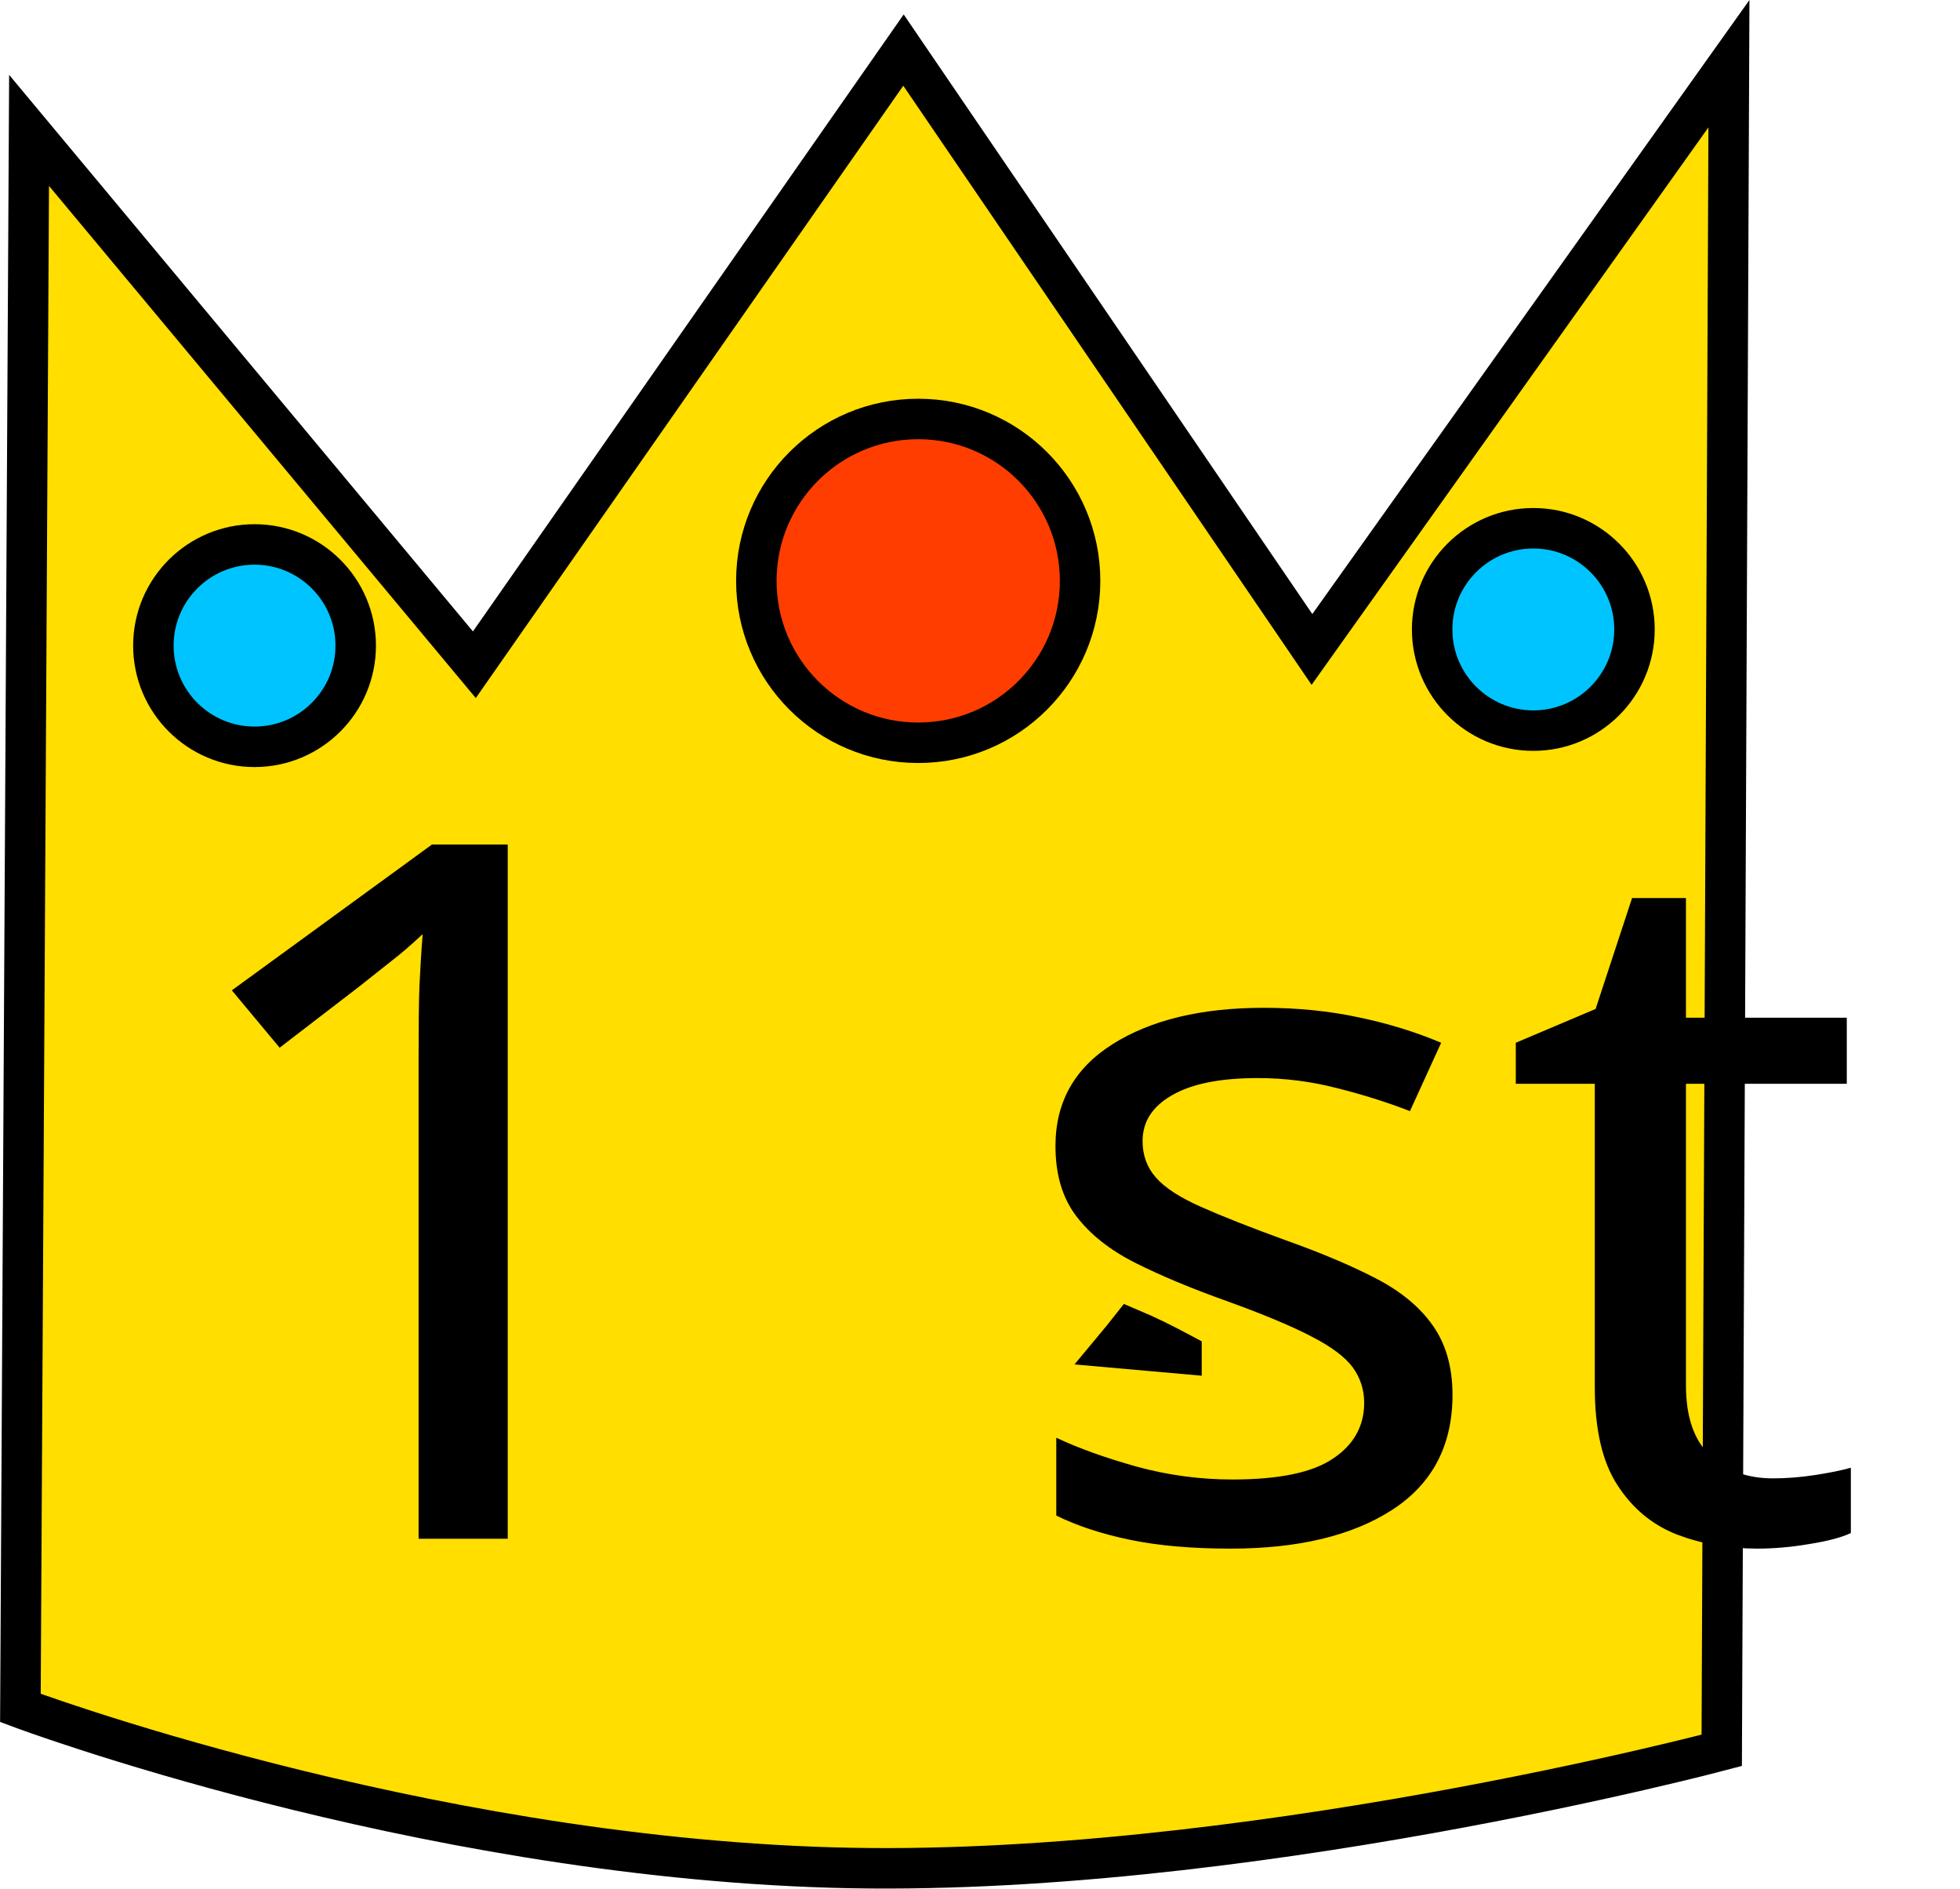
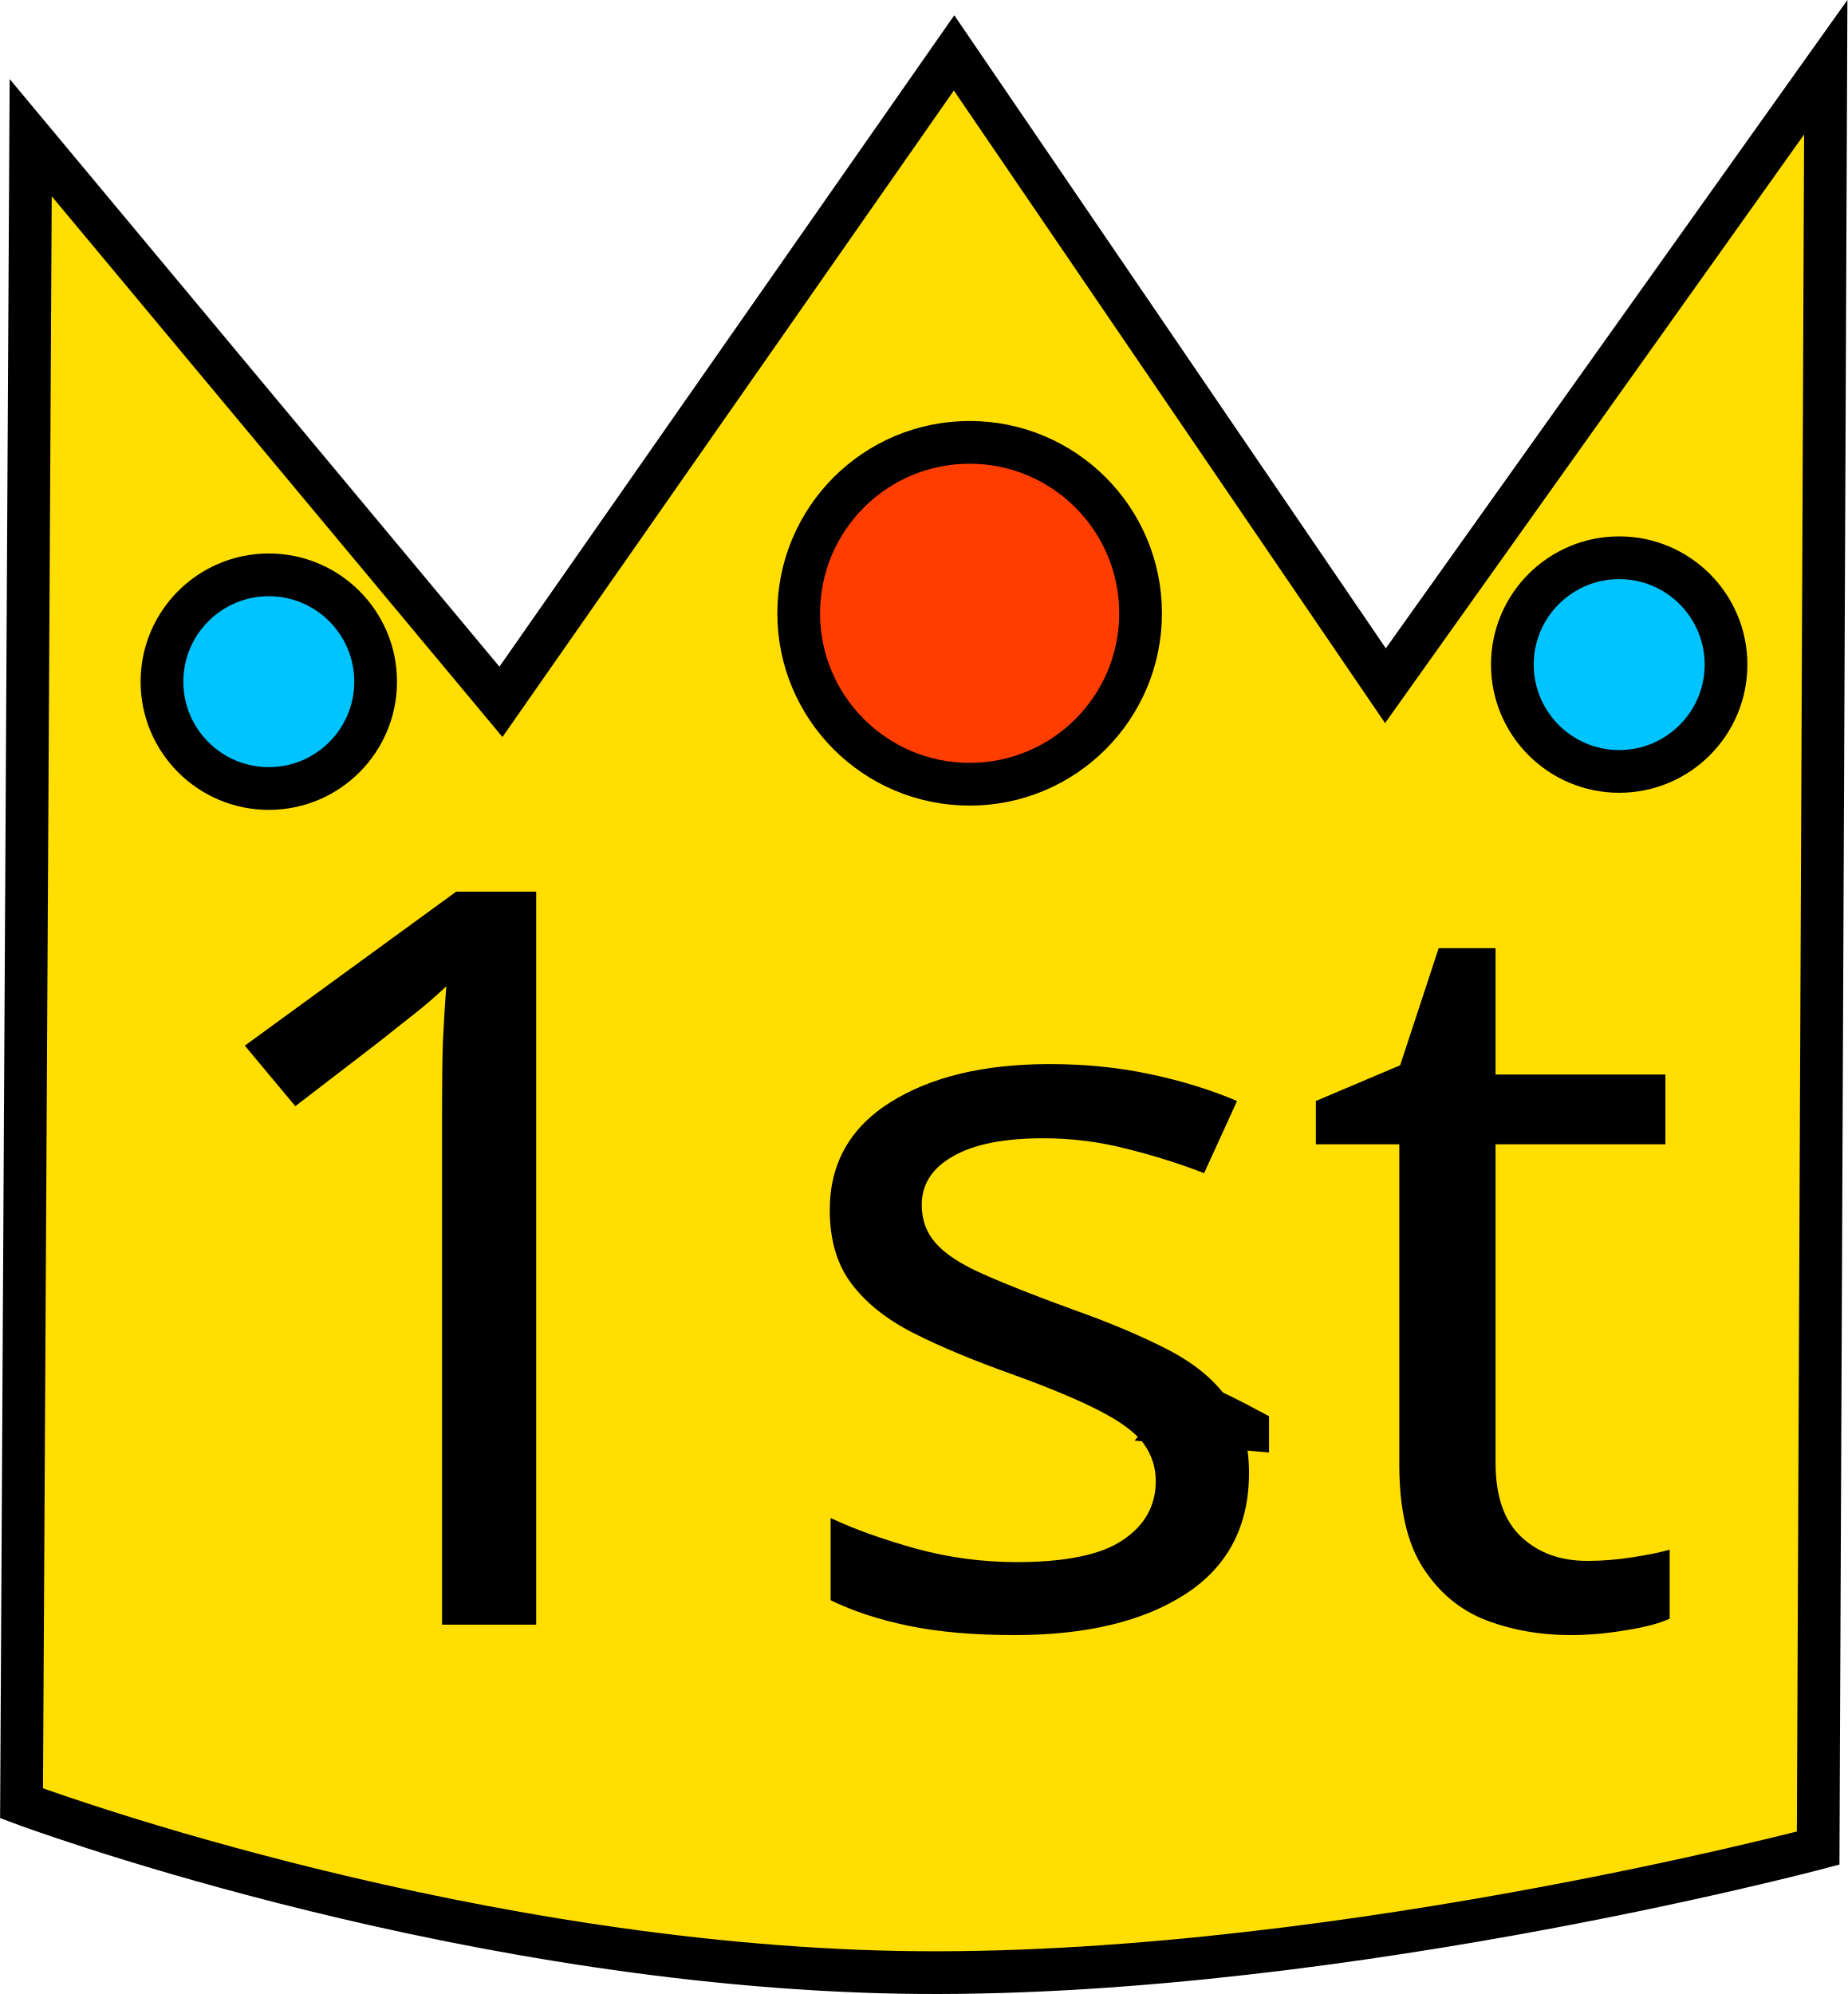
- <svg xmlns="http://www.w3.org/2000/svg" version="1.1" width="24.217" height="23.33" viewBox="0,0,24.217,23.33">
+ <svg xmlns="http://www.w3.org/2000/svg" version="1.1" width="21.614" height="23.33" viewBox="0,0,21.614,23.33">
  <g transform="translate(-400.1719,-257.9913)">
-     <g data-paper-data="{&quot;isPaintingLayer&quot;:true}" fill-rule="nonzero" stroke-linecap="butt" stroke-linejoin="miter" stroke-miterlimit="10" stroke-dasharray="" stroke-dashoffset="0" style="mix-blend-mode: normal">
-       <g>
-         <path d="M400.531,259.602l5.502,6.601l5.302,-7.593l5.047,7.404l5.152,-7.236l-0.089,20.836c0,0 -5.99,1.593 -10.991,1.448c-5.172,-0.151 -10.03,-1.972 -10.03,-1.972zM414.77,274.711c-0.209,-0.112 -0.419,-0.217 -0.633,-0.307c-0.062,0.079 -0.126,0.157 -0.191,0.235c0.275,0.024 0.55,0.048 0.824,0.073z" fill="#ffde00" stroke="#000000" stroke-width="0.5" />
-         <text transform="translate(401.8952,277) scale(0.32036,0.30026)" font-size="40" xml:space="preserve" fill="#000000" fill-rule="nonzero" stroke="none" stroke-width="1" stroke-linecap="butt" stroke-linejoin="miter" stroke-miterlimit="10" stroke-dasharray="" stroke-dashoffset="0" font-family="&quot;Microsoft YaHei&quot;, &quot;微软雅黑&quot;, STXihei, &quot;华文细黑&quot;" font-weight="normal" text-anchor="start" style="mix-blend-mode: normal">
-           <tspan x="0" dy="0">1 st</tspan>
-         </text>
-         <path d="M409.517,265.167c0,-1.105 0.895,-2 2,-2c1.105,0 2,0.895 2,2c0,1.105 -0.895,2 -2,2c-1.105,0 -2,-0.895 -2,-2z" fill="#ff3d00" stroke="#000000" stroke-width="0.5" />
-         <path d="M417.867,265.767c0,-0.69 0.56,-1.25 1.25,-1.25c0.69,0 1.25,0.56 1.25,1.25c0,0.69 -0.56,1.25 -1.25,1.25c-0.69,0 -1.25,-0.56 -1.25,-1.25z" fill="#00c4ff" stroke="#000000" stroke-width="0.5" />
-         <path d="M402.067,265.967c0,-0.69 0.56,-1.25 1.25,-1.25c0.69,0 1.25,0.56 1.25,1.25c0,0.69 -0.56,1.25 -1.25,1.25c-0.69,0 -1.25,-0.56 -1.25,-1.25z" fill="#00c4ff" stroke="#000000" stroke-width="0.5" />
-       </g>
+     <g stroke-miterlimit="10">
+       <path d="M400.531,259.602l5.502,6.601l5.302,-7.593l5.047,7.404l5.152,-7.236l-0.089,20.836c0,0 -5.99,1.593 -10.991,1.448c-5.172,-0.151 -10.03,-1.972 -10.03,-1.972zM414.77,274.711c-0.209,-0.112 -0.419,-0.217 -0.633,-0.307c-0.062,0.079 -0.126,0.157 -0.191,0.235c0.275,0.024 0.55,0.048 0.824,0.073z" fill="#ffde00" stroke="#000000" stroke-width="0.5" />
+       <text transform="translate(401.8952,277) scale(0.32036,0.30026)" font-size="40" xml:space="preserve" fill="#000000" stroke="none" stroke-width="1" font-family="&quot;Microsoft YaHei&quot;, &quot;微软雅黑&quot;, STXihei, &quot;华文细黑&quot;" font-weight="normal" text-anchor="start">
+         <tspan x="0" dy="0">1st</tspan>
+       </text>
+       <path d="M409.517,265.167c0,-1.105 0.895,-2 2,-2c1.105,0 2,0.895 2,2c0,1.105 -0.895,2 -2,2c-1.105,0 -2,-0.895 -2,-2z" fill="#ff3d00" stroke="#000000" stroke-width="0.5" />
+       <path d="M417.867,265.767c0,-0.69 0.56,-1.25 1.25,-1.25c0.69,0 1.25,0.56 1.25,1.25c0,0.69 -0.56,1.25 -1.25,1.25c-0.69,0 -1.25,-0.56 -1.25,-1.25z" fill="#00c4ff" stroke="#000000" stroke-width="0.5" />
+       <path d="M402.067,265.967c0,-0.69 0.56,-1.25 1.25,-1.25c0.69,0 1.25,0.56 1.25,1.25c0,0.69 -0.56,1.25 -1.25,1.25c-0.69,0 -1.25,-0.56 -1.25,-1.25z" fill="#00c4ff" stroke="#000000" stroke-width="0.5" />
    </g>
  </g>
</svg>
